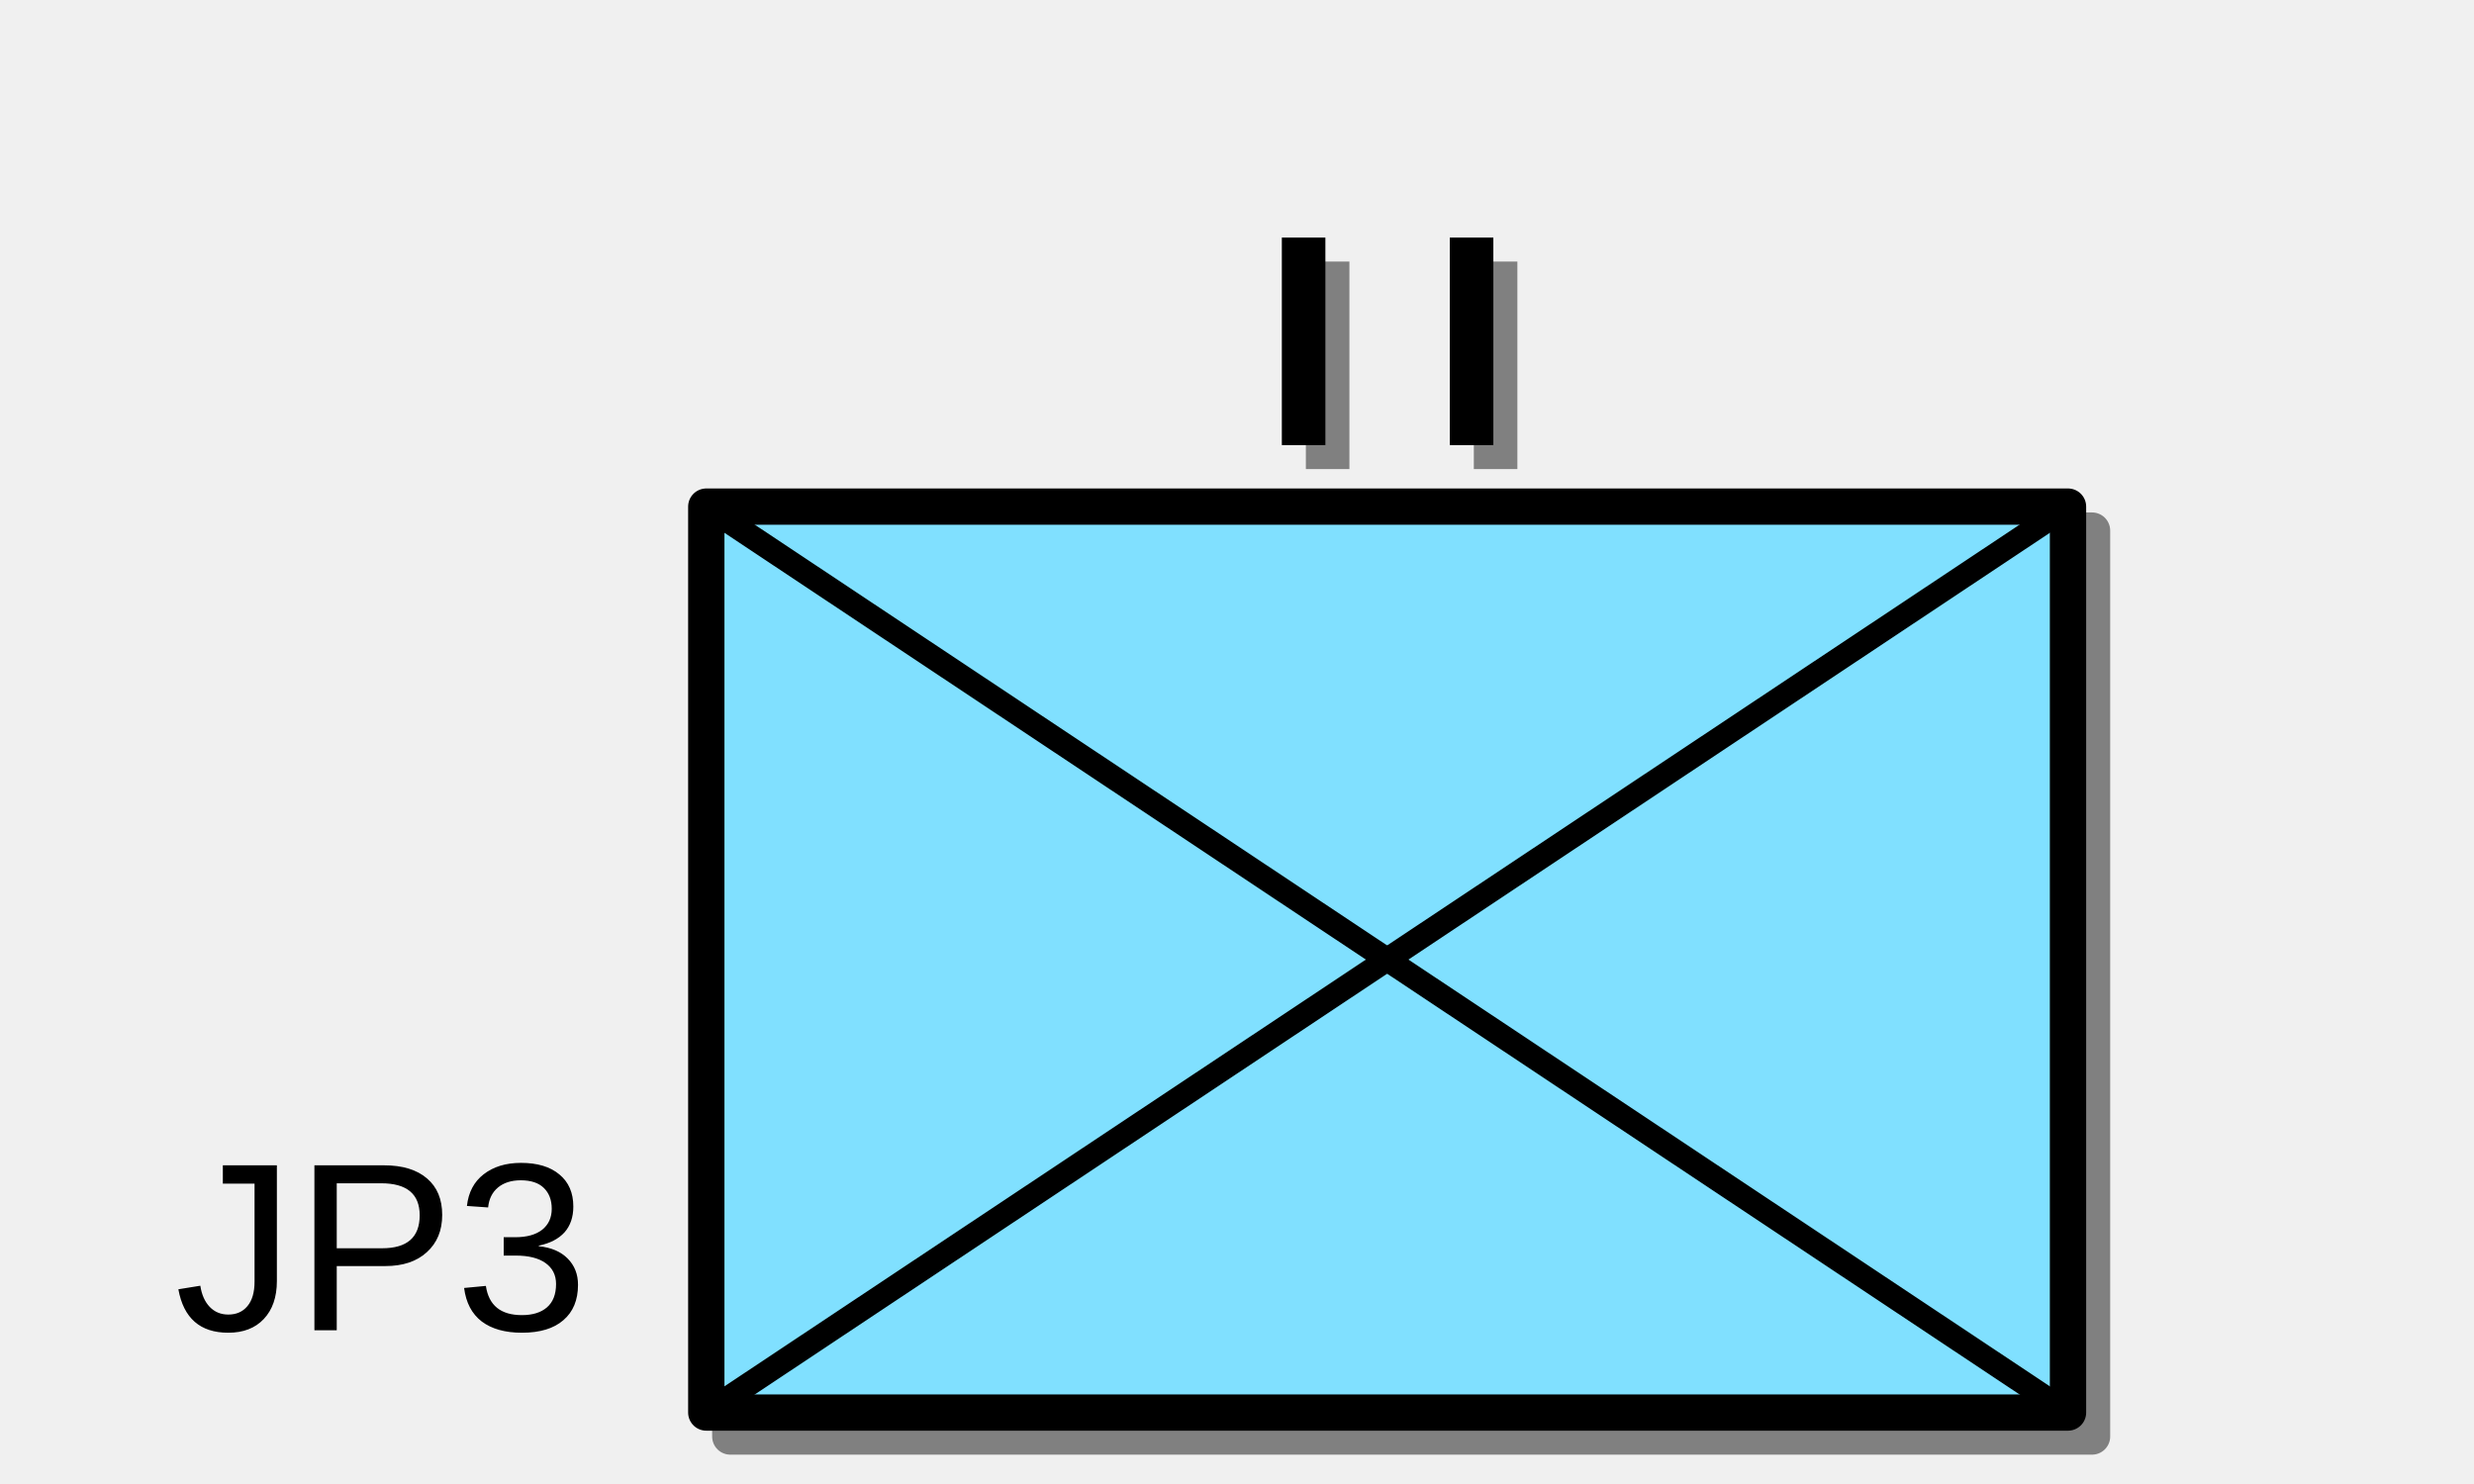
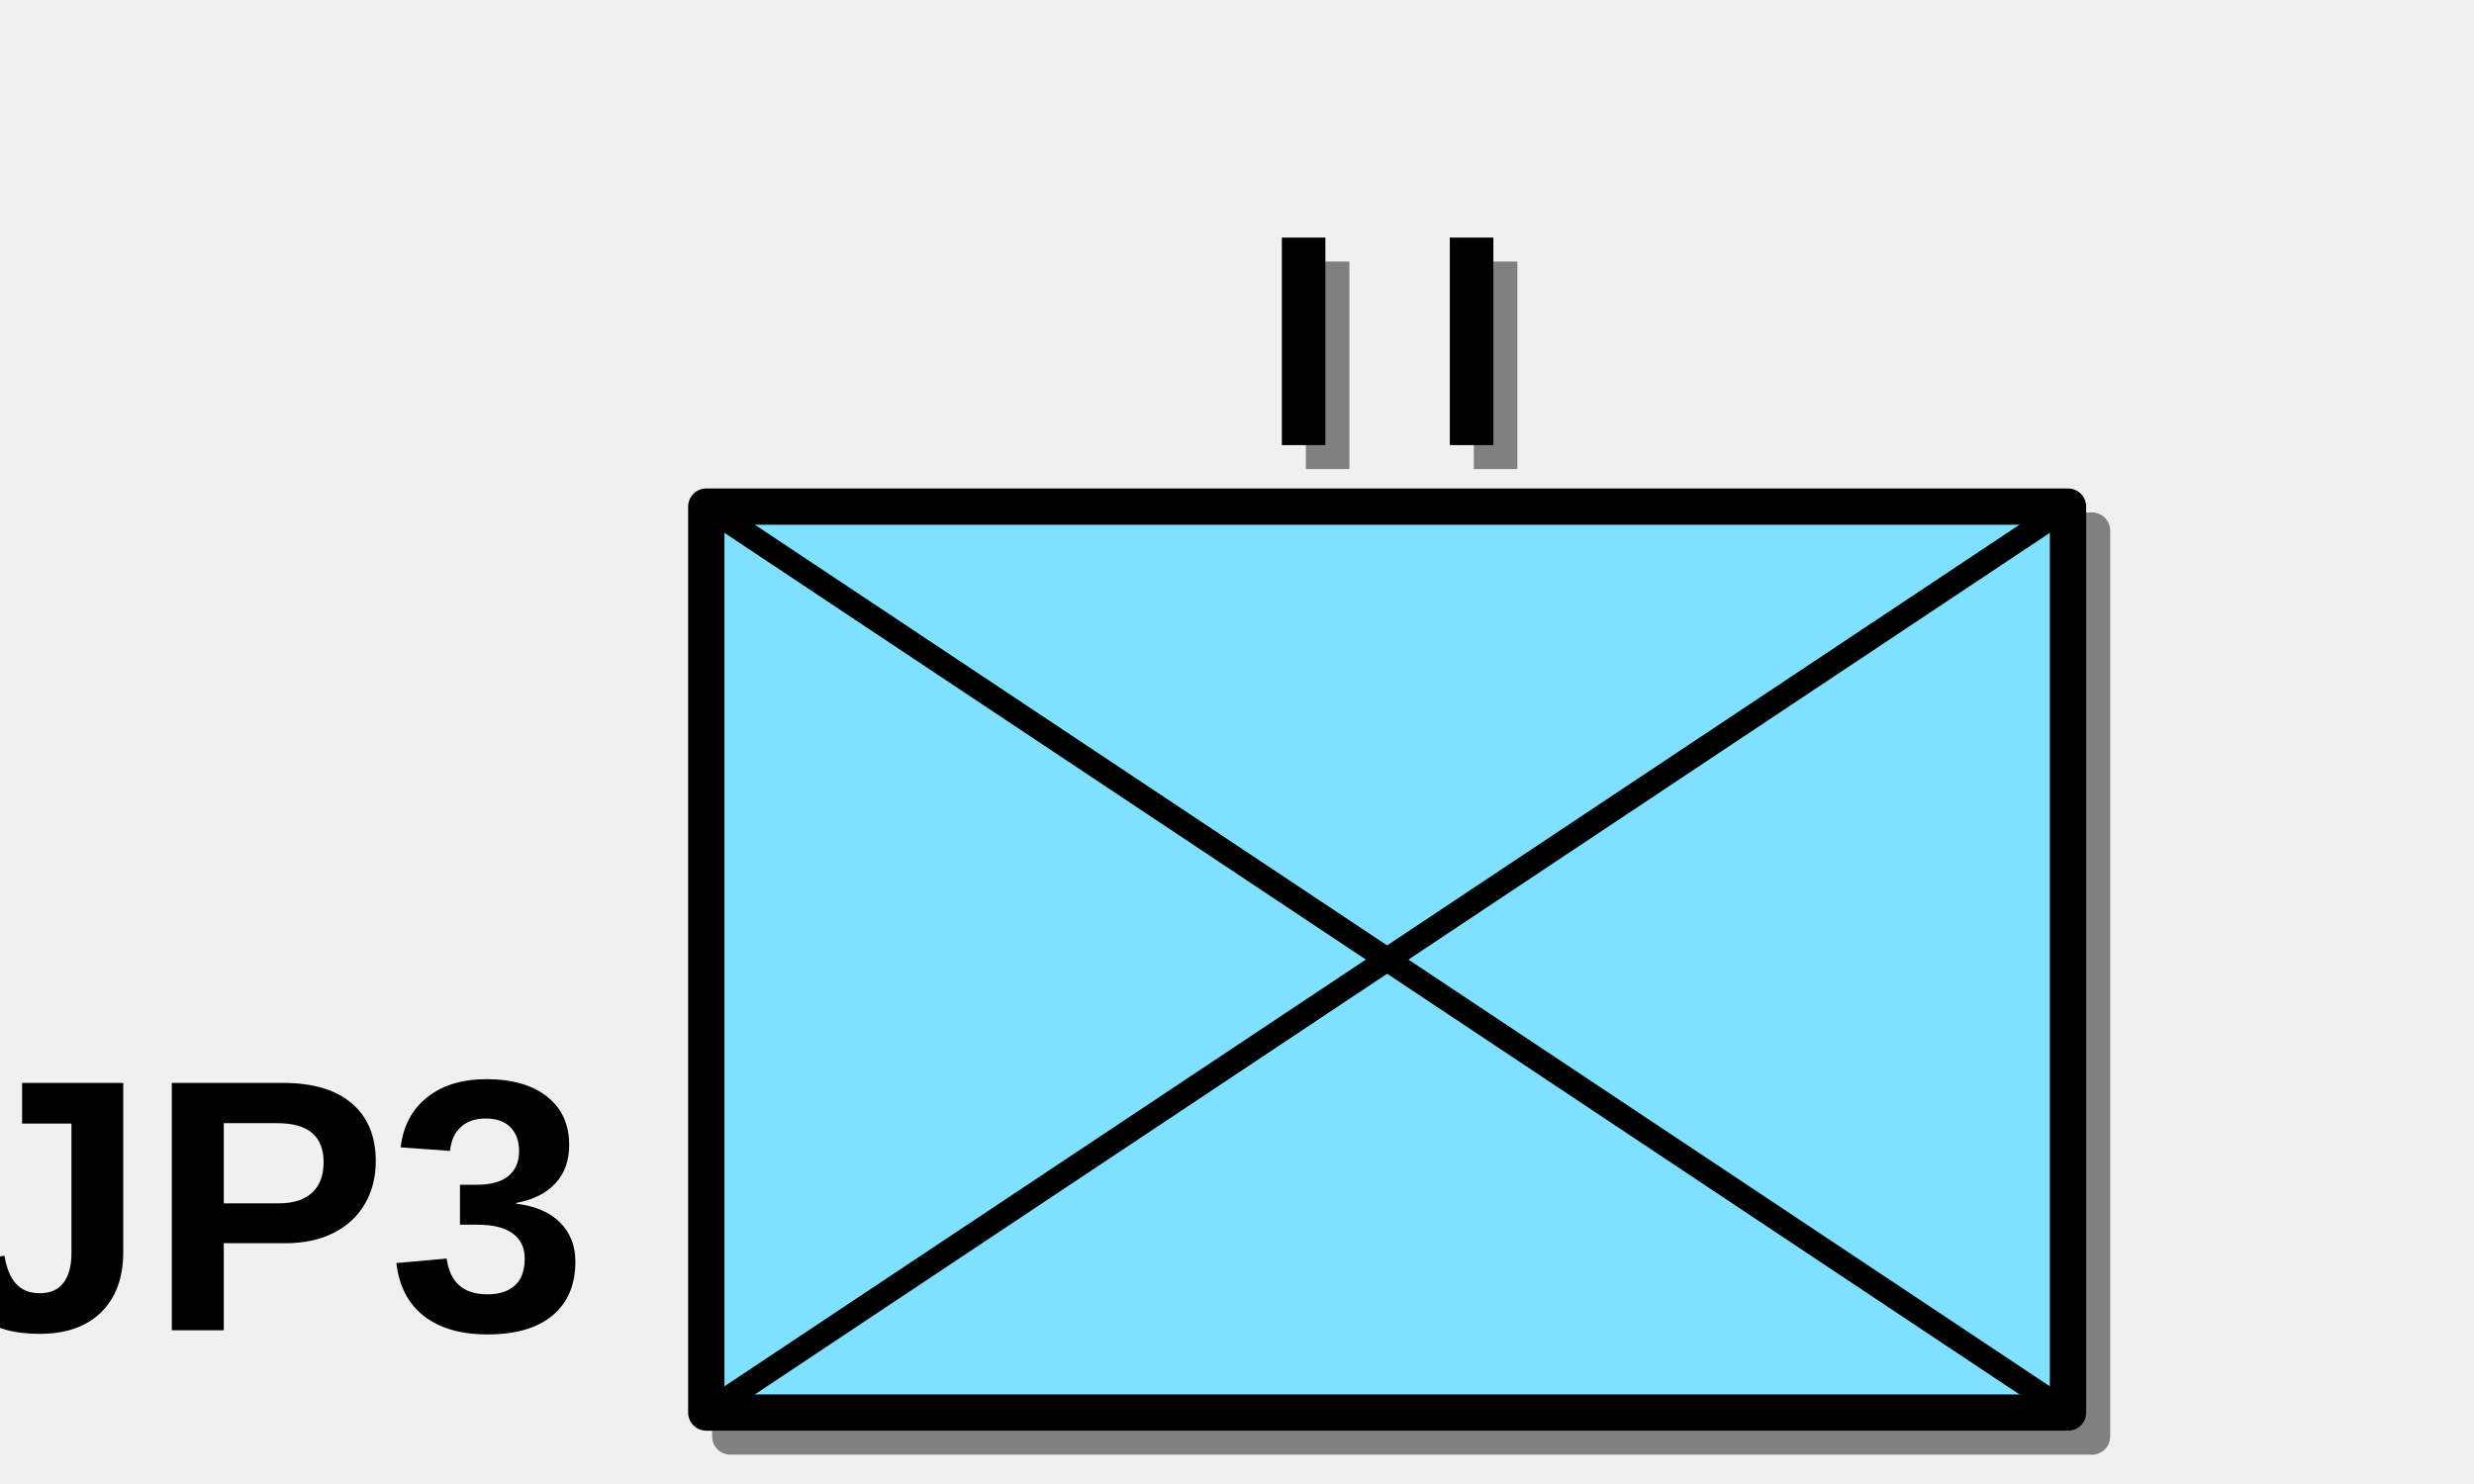
<svg xmlns="http://www.w3.org/2000/svg" xmlns:xlink="http://www.w3.org/1999/xlink" stroke-linecap="round" stroke-linejoin="round" fill-rule="evenodd" width="250.00" height="150.00" viewBox="0 0 5000 3000">
  <defs>
    <style type="text/css">
      .ss0 {fill:gray;stroke:gray;stroke-width:40;}
      .ps0 {fill:none;stroke:gray;stroke-width:26;}
      .ss1 {fill:rgb(128,224,255);stroke:black;stroke-width:40;}
      .ps1 {fill:none;stroke:black;stroke-width:26;}
      .ts0 {font-family:Arial;font-size:2517px;font-weight:bold;fill:gray;text-anchor:middle;}
      .ts1 {font-family:Arial;font-size:2517px;font-weight:bold;fill:black;text-anchor:middle;}
-       .ts2 {font-family:Arial;font-size:20px;fill:black;text-anchor:end;}
-       .ts3 {font-family:Arial;font-size:20px;fill:black;}
+       .ts2 {font-family:Arial;font-size:30px;font-weight:bold;fill:black;text-anchor:end;}
+       .ts3 {font-family:Arial;font-size:30px;font-weight:bold;fill:black;}
    </style>
    <mask id="cr0" maskUnits="userSpaceOnUse" x="0" y="0" width="5000" height="3000" fill-rule="nonzero">
      <use xlink:href="#cp0" fill="white" />
    </mask>
    <mask id="cr1" maskUnits="userSpaceOnUse" x="0" y="0" width="5000" height="3000" fill-rule="nonzero">
      <use xlink:href="#cp1" fill="white" />
    </mask>
    <polygon id="cp0" points="1476,1066 4219,1066 4219,2907 1476,2907" shape-rendering="crispEdges" />
    <polygon id="cp1" points="1427,1018 4170,1018 4170,2859 1427,2859" shape-rendering="crispEdges" />
  </defs>
  <g transform="matrix(1.8347 0 0 1.83147 1475.97 1072.56)">
    <rect x="0" y="0" width="1500" height="1000" class="ss0" />
  </g>
  <g transform="matrix(0.242718 0 0 0.242276 1475.97 96.9106)">
    <text x="5673" y="3514" class="ts0">I I</text>
  </g>
  <g mask="url(#cr0)">
    <g transform="matrix(1.8347 0 0 1.83147 1475.97 1072.56)">
      <polyline points="0,0 1500,1000" class="ps0" />
      <polyline points="1500,0 0,1000" class="ps0" />
    </g>
  </g>
  <g transform="matrix(1.8347 0 0 1.83147 1427.43 1024.1)">
    <rect x="0" y="0" width="1500" height="1000" class="ss1" />
  </g>
  <g transform="matrix(0.242718 0 0 0.242276 1427.43 48.4553)">
    <text x="5673" y="3514" class="ts1">I I</text>
  </g>
  <g mask="url(#cr1)">
    <g transform="matrix(1.8347 0 0 1.83147 1427.43 1024.1)">
      <polyline points="0,0 1500,1000" class="ps1" />
      <polyline points="1500,0 0,1000" class="ps1" />
    </g>
  </g>
  <g transform="matrix(24.2718 0 0 24.2276 0 0)">
    <text x="49" y="111" class="ts2">JP3</text>
    <text x="182" y="111" class="ts3" />
  </g>
</svg>
